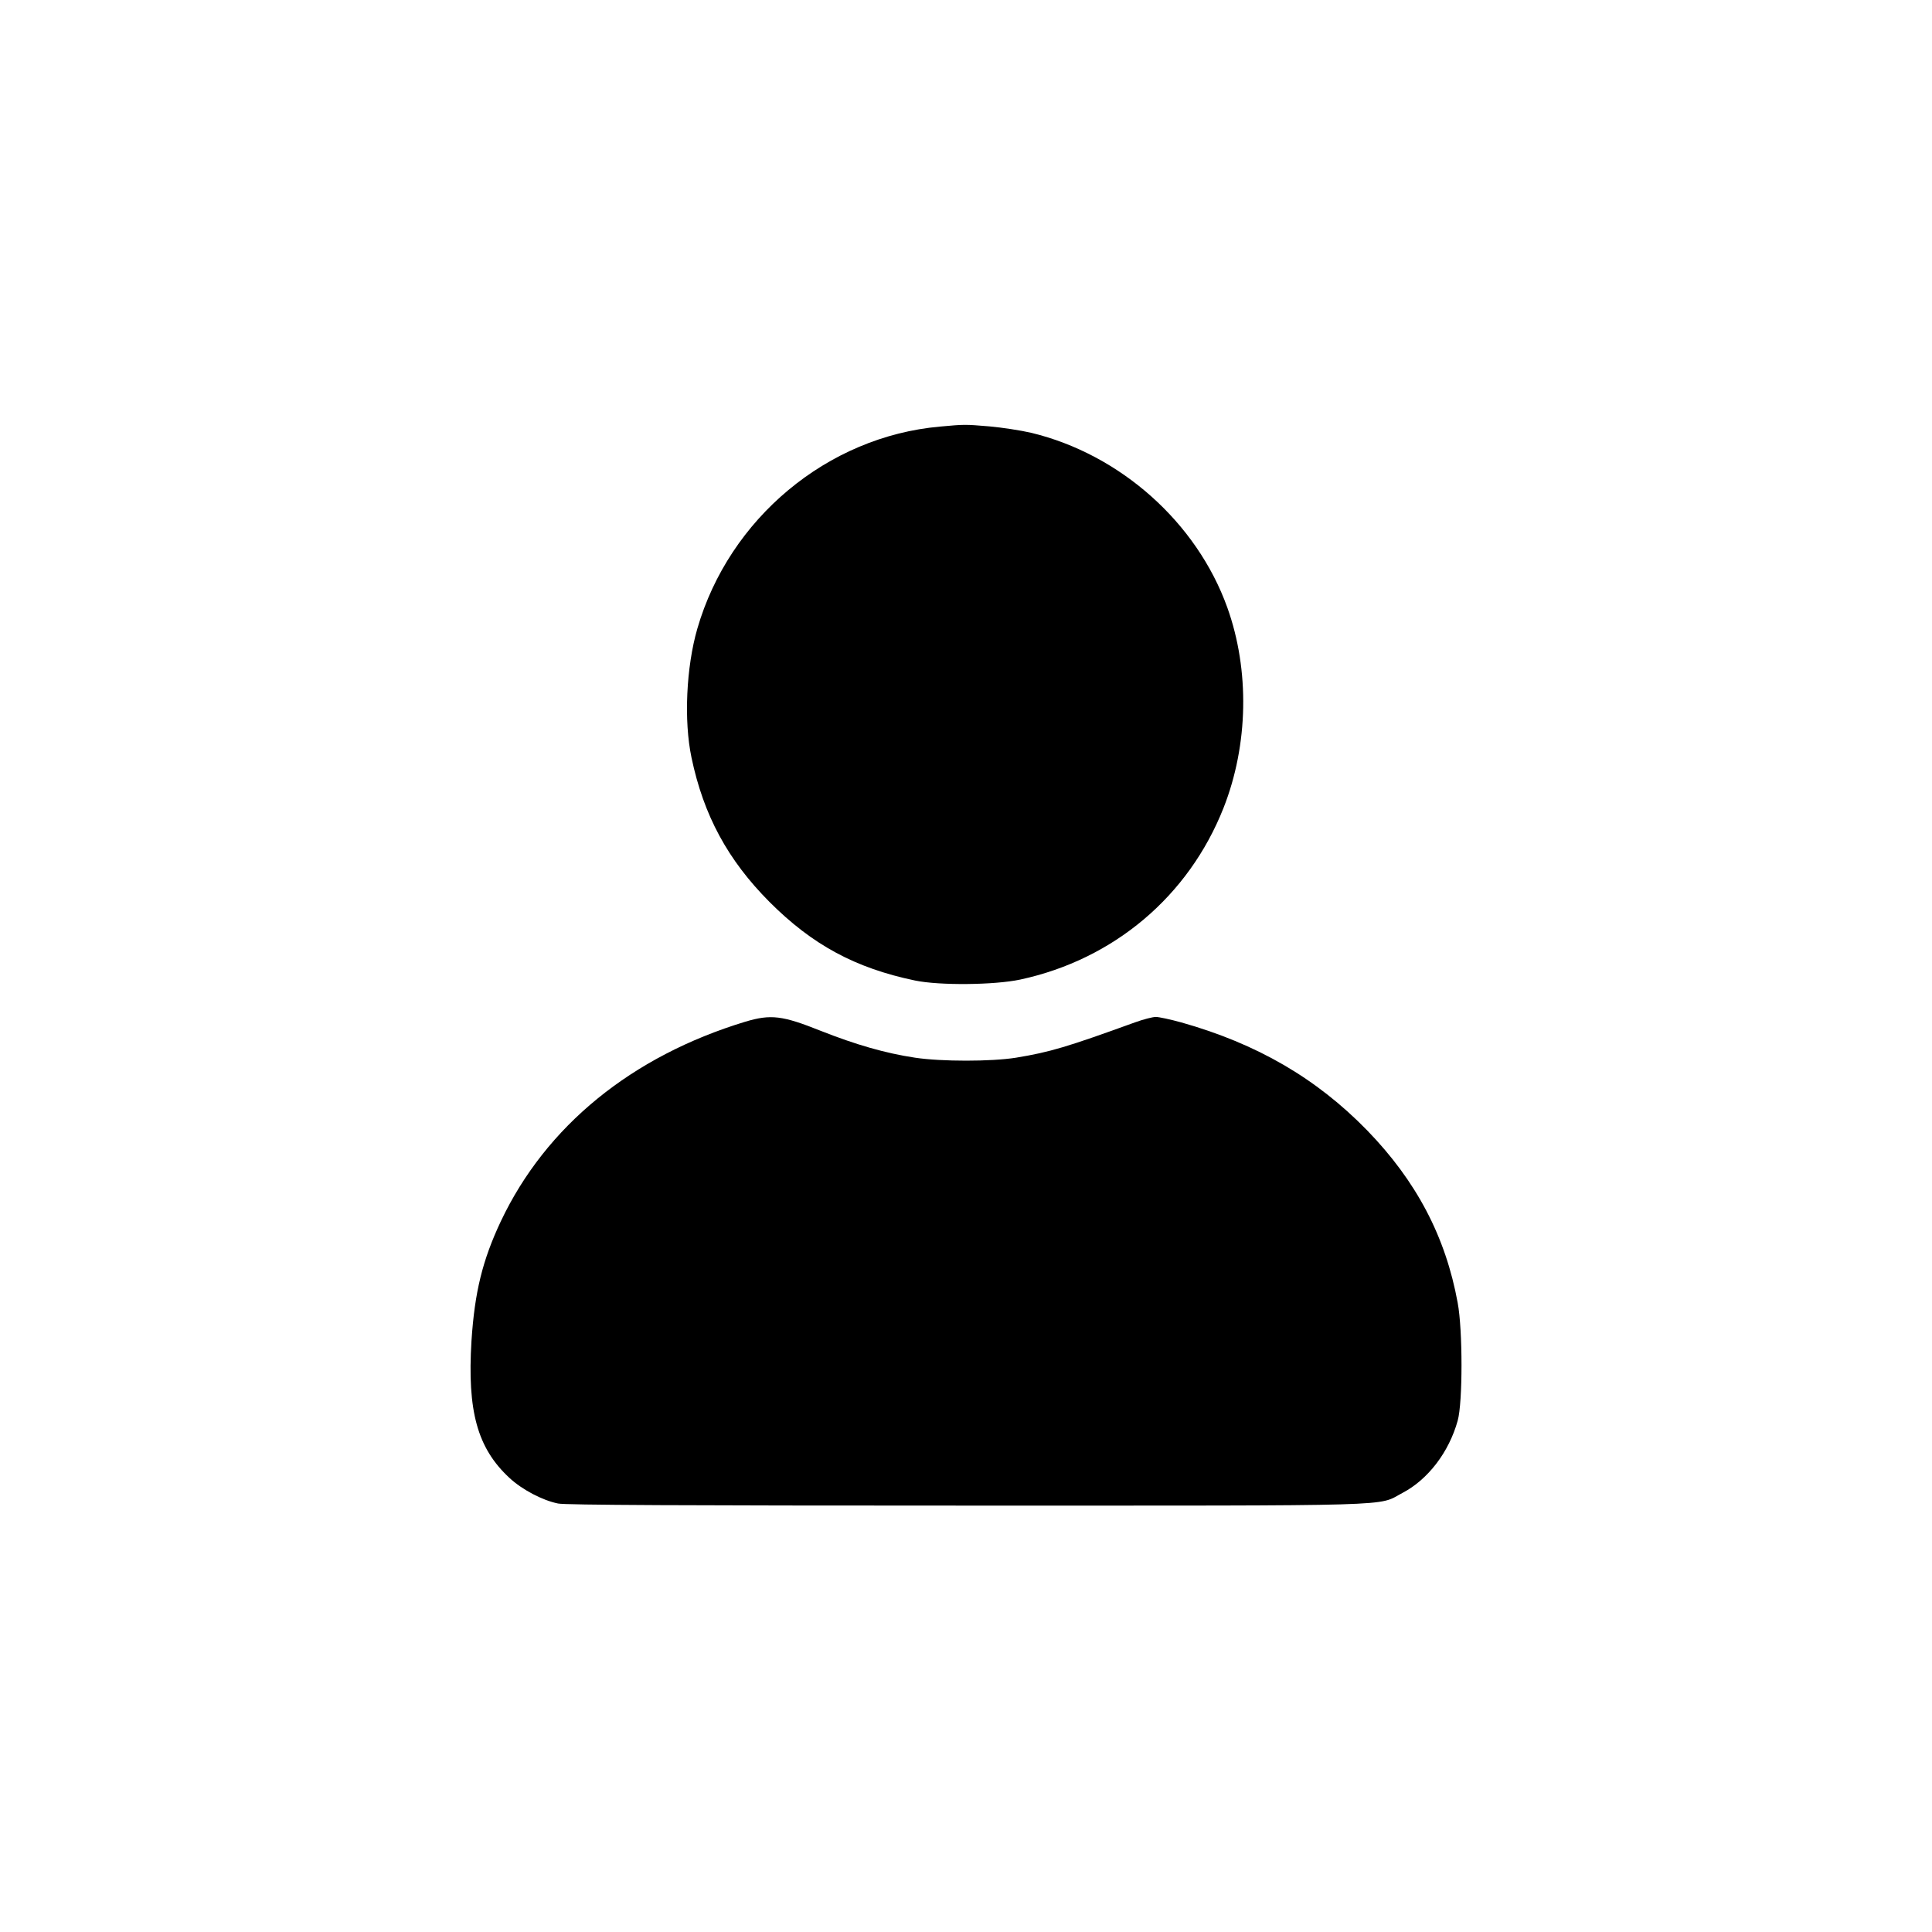
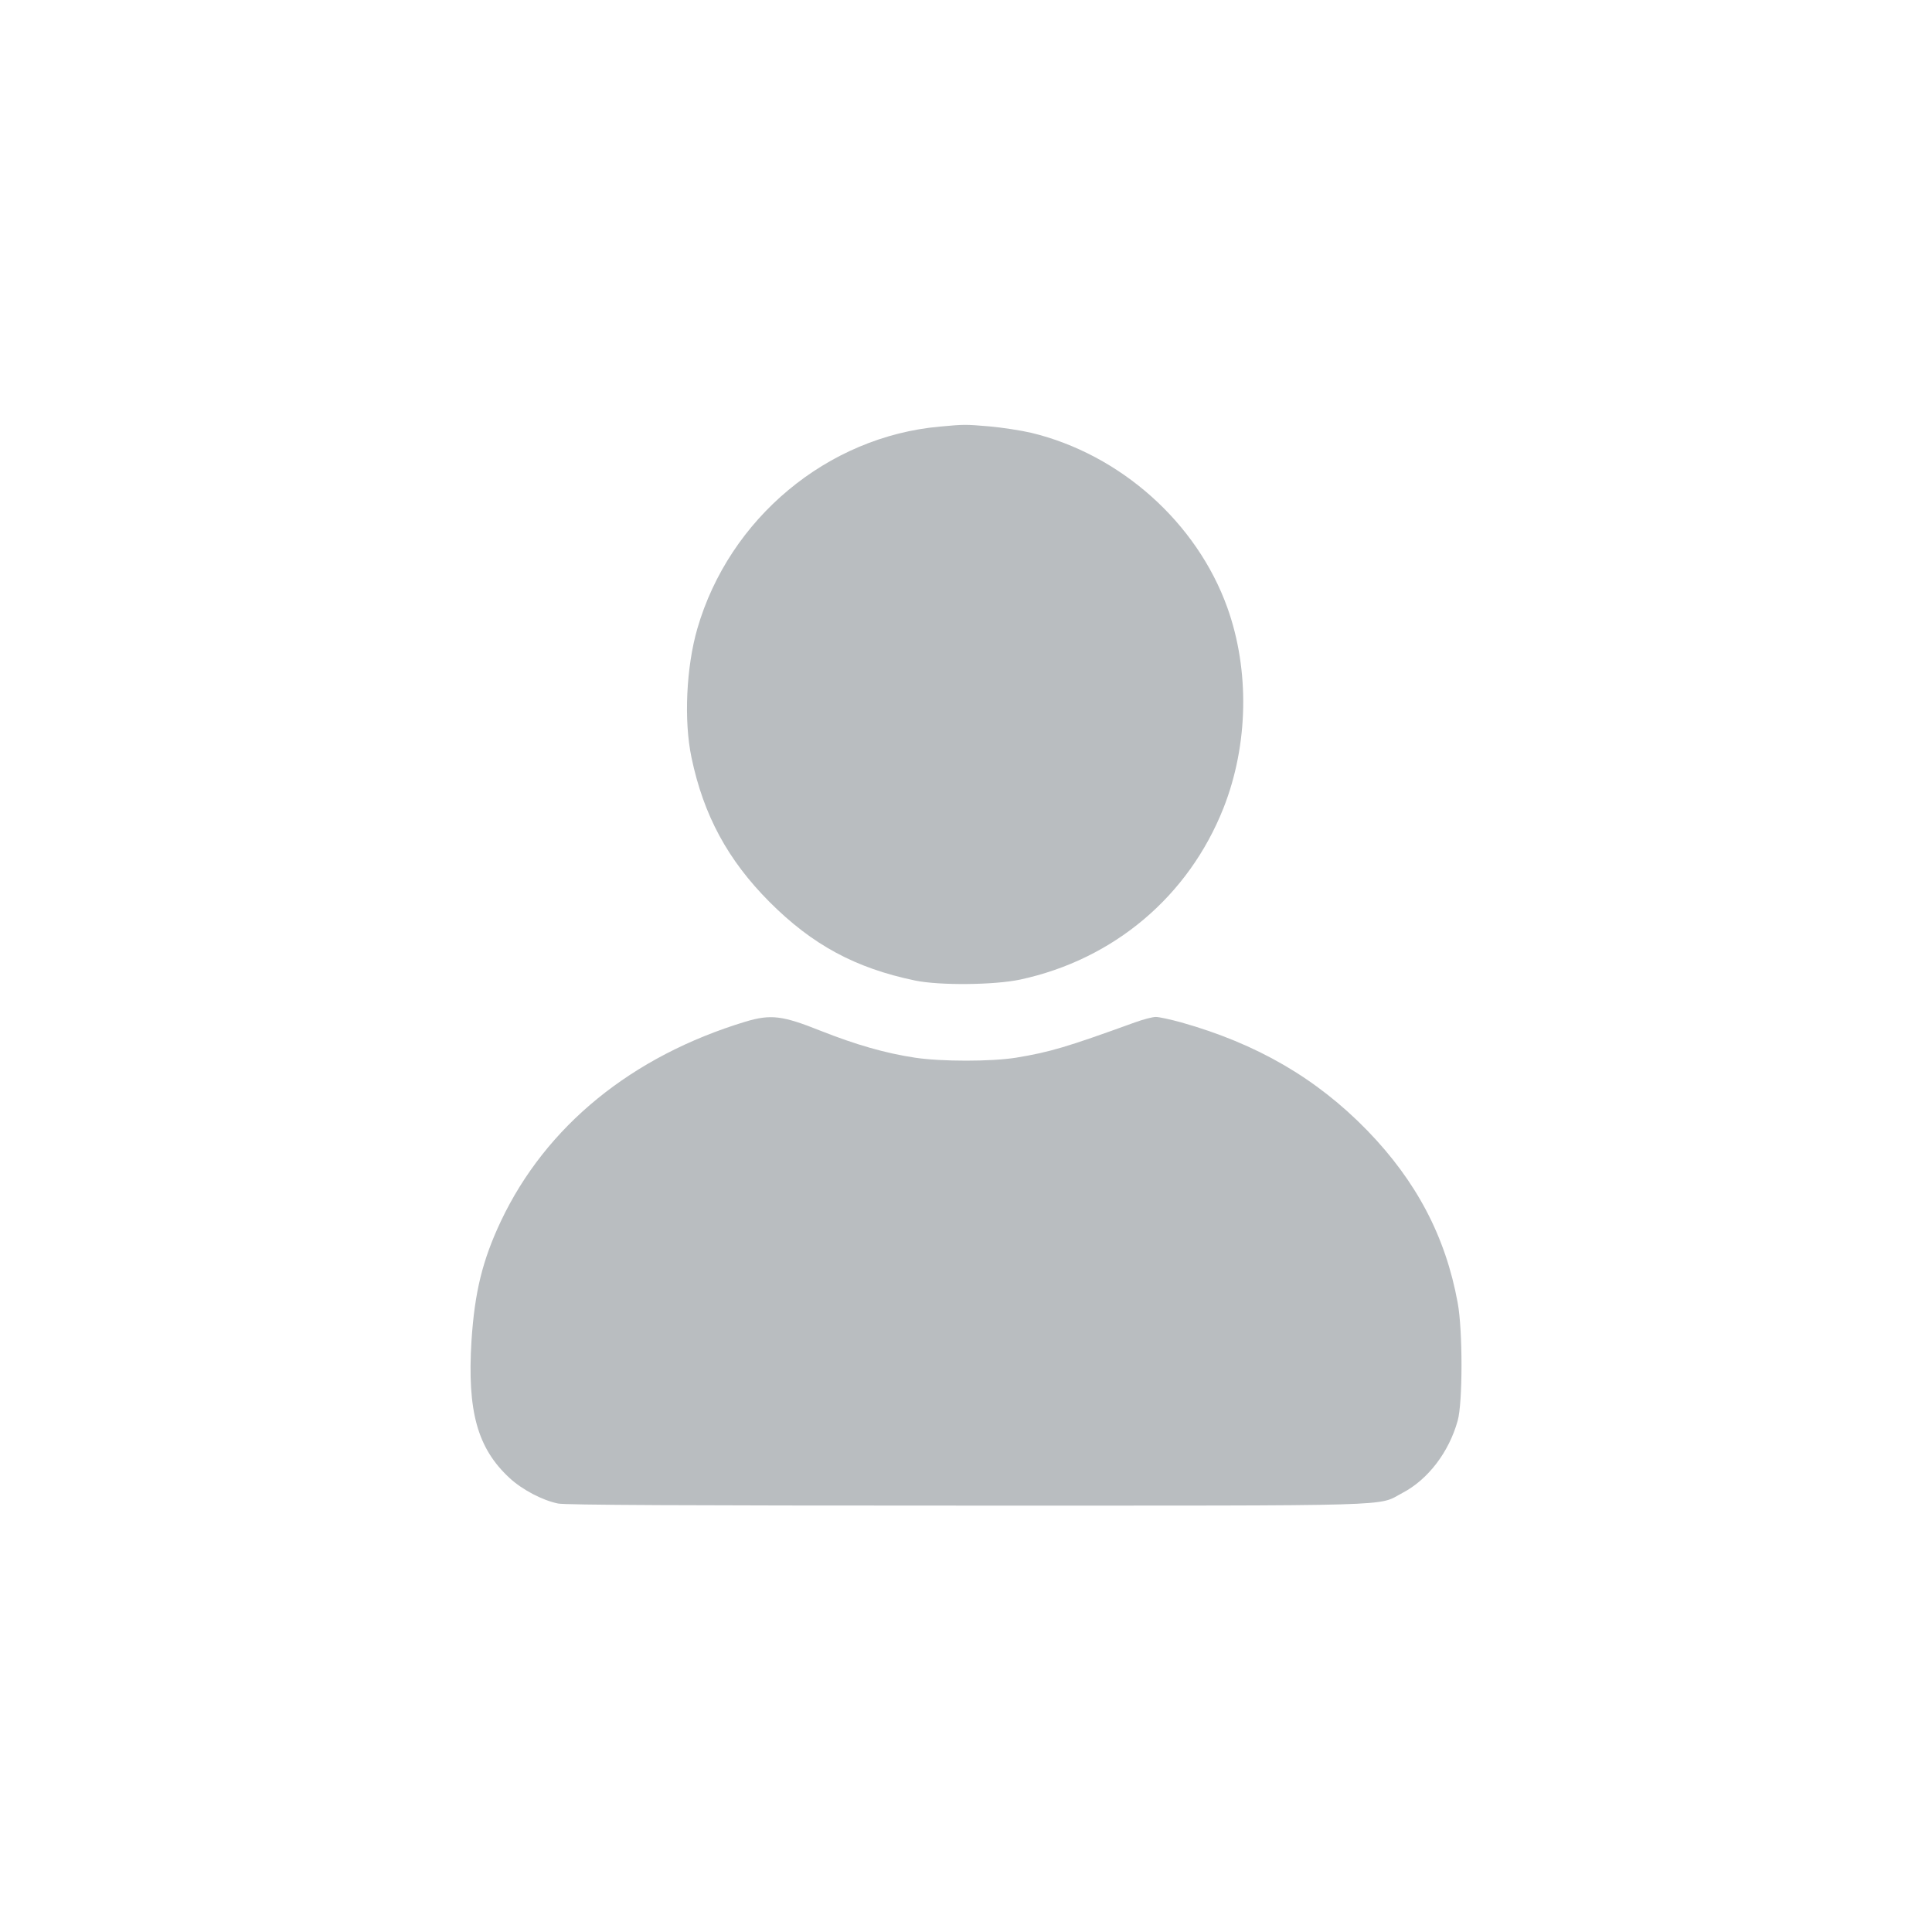
<svg xmlns="http://www.w3.org/2000/svg" version="1.0" width="1024pt" height="1024pt" viewBox="0 0 1024 1024" preserveAspectRatio="xMidYMid meet">
-   <g transform="translate(0,1024) scale(0.1,-0.1)" fill="#000000" stroke="none">
+   <g transform="translate(0,1024) scale(0.1,-0.1)" fill="#B9BDC0" stroke="none">
    <path d="M4982 7979 c-597 -53 -1117 -487 -1286 -1071 -59 -204 -72 -488 -31 -683 64 -306 192 -543 414 -766 227 -227 454 -350 771 -416 130 -27 420 -24 557 5 497 107 893 442 1078 910 132 335 139 730 20 1062 -162 451 -567 812 -1039 926 -56 13 -155 28 -221 34 -132 11 -131 11 -263 -1z" />
    <path d="M3951 4825 c-603 -183 -1057 -553 -1296 -1057 -98 -208 -139 -376 -156 -634 -23 -374 31 -570 202 -728 66 -61 173 -118 257 -135 37 -8 671 -11 2165 -11 2343 0 2173 -5 2310 67 136 71 247 217 293 383 27 95 27 482 0 625 -64 351 -219 645 -480 914 -269 276 -584 459 -985 572 -58 16 -118 29 -135 29 -17 0 -67 -13 -111 -29 -359 -130 -448 -157 -630 -187 -132 -21 -395 -21 -535 0 -159 24 -314 69 -499 142 -205 82 -265 89 -400 49z" />
  </g>
</svg>
